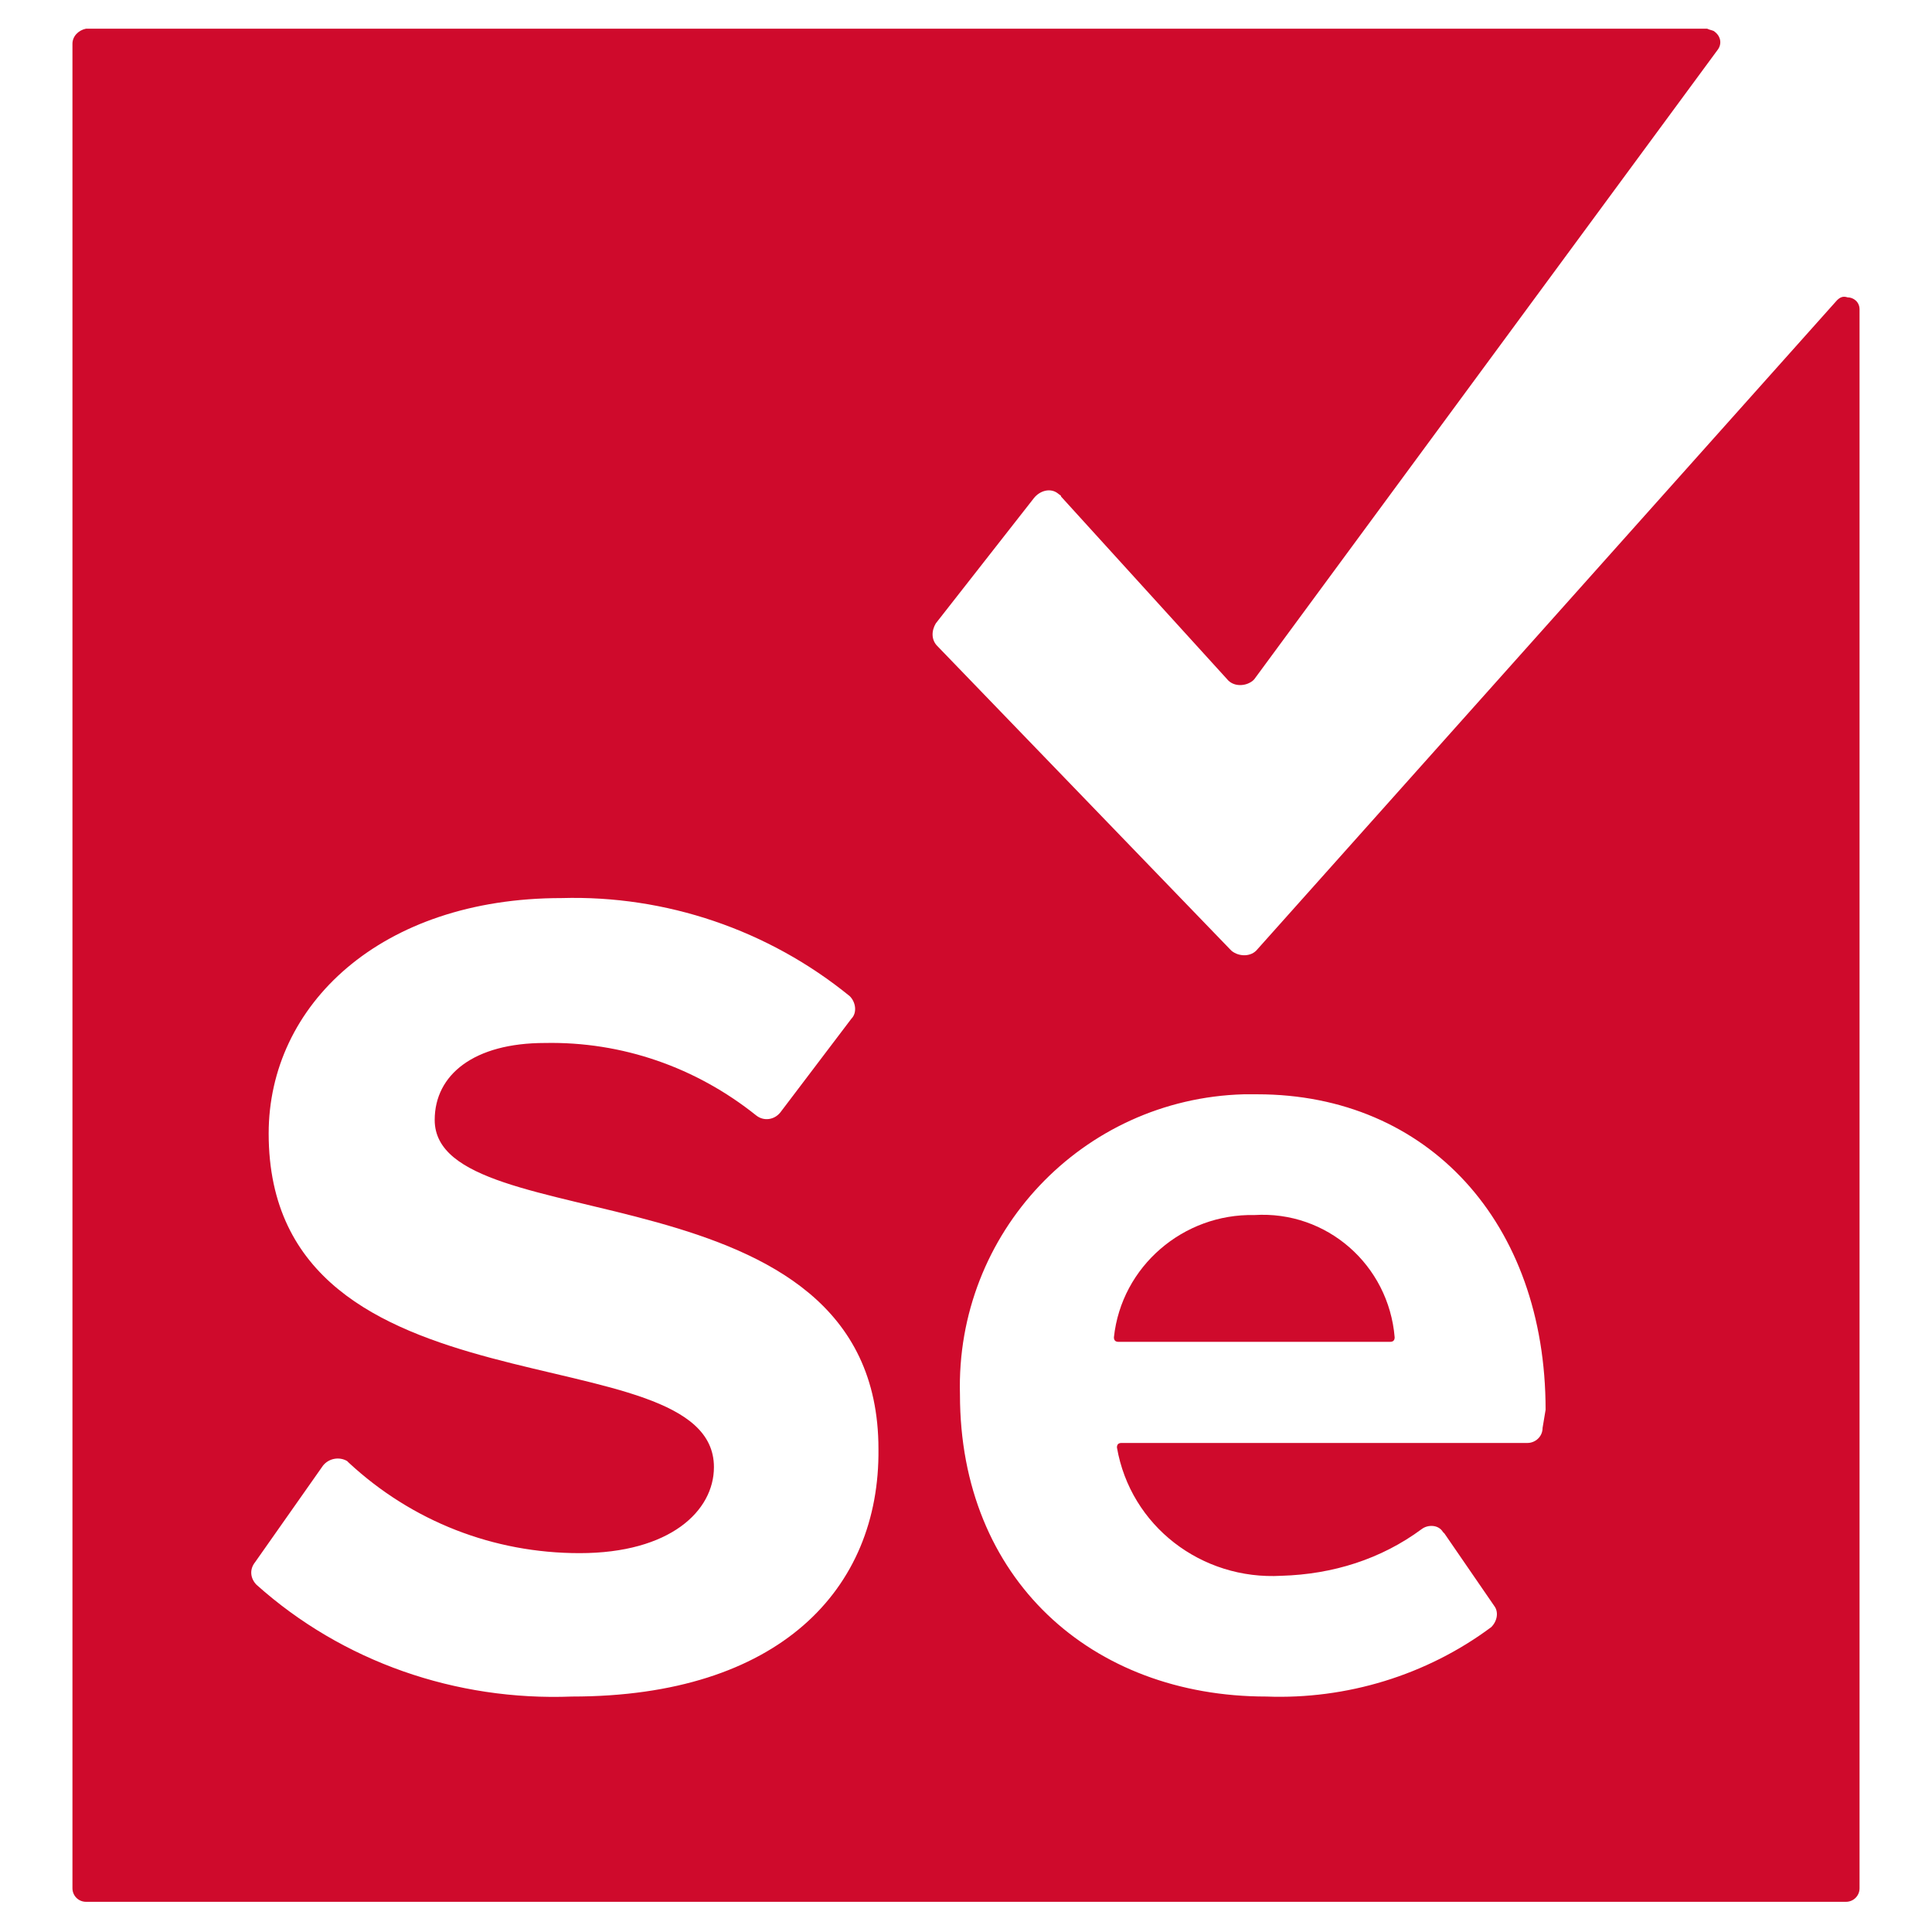
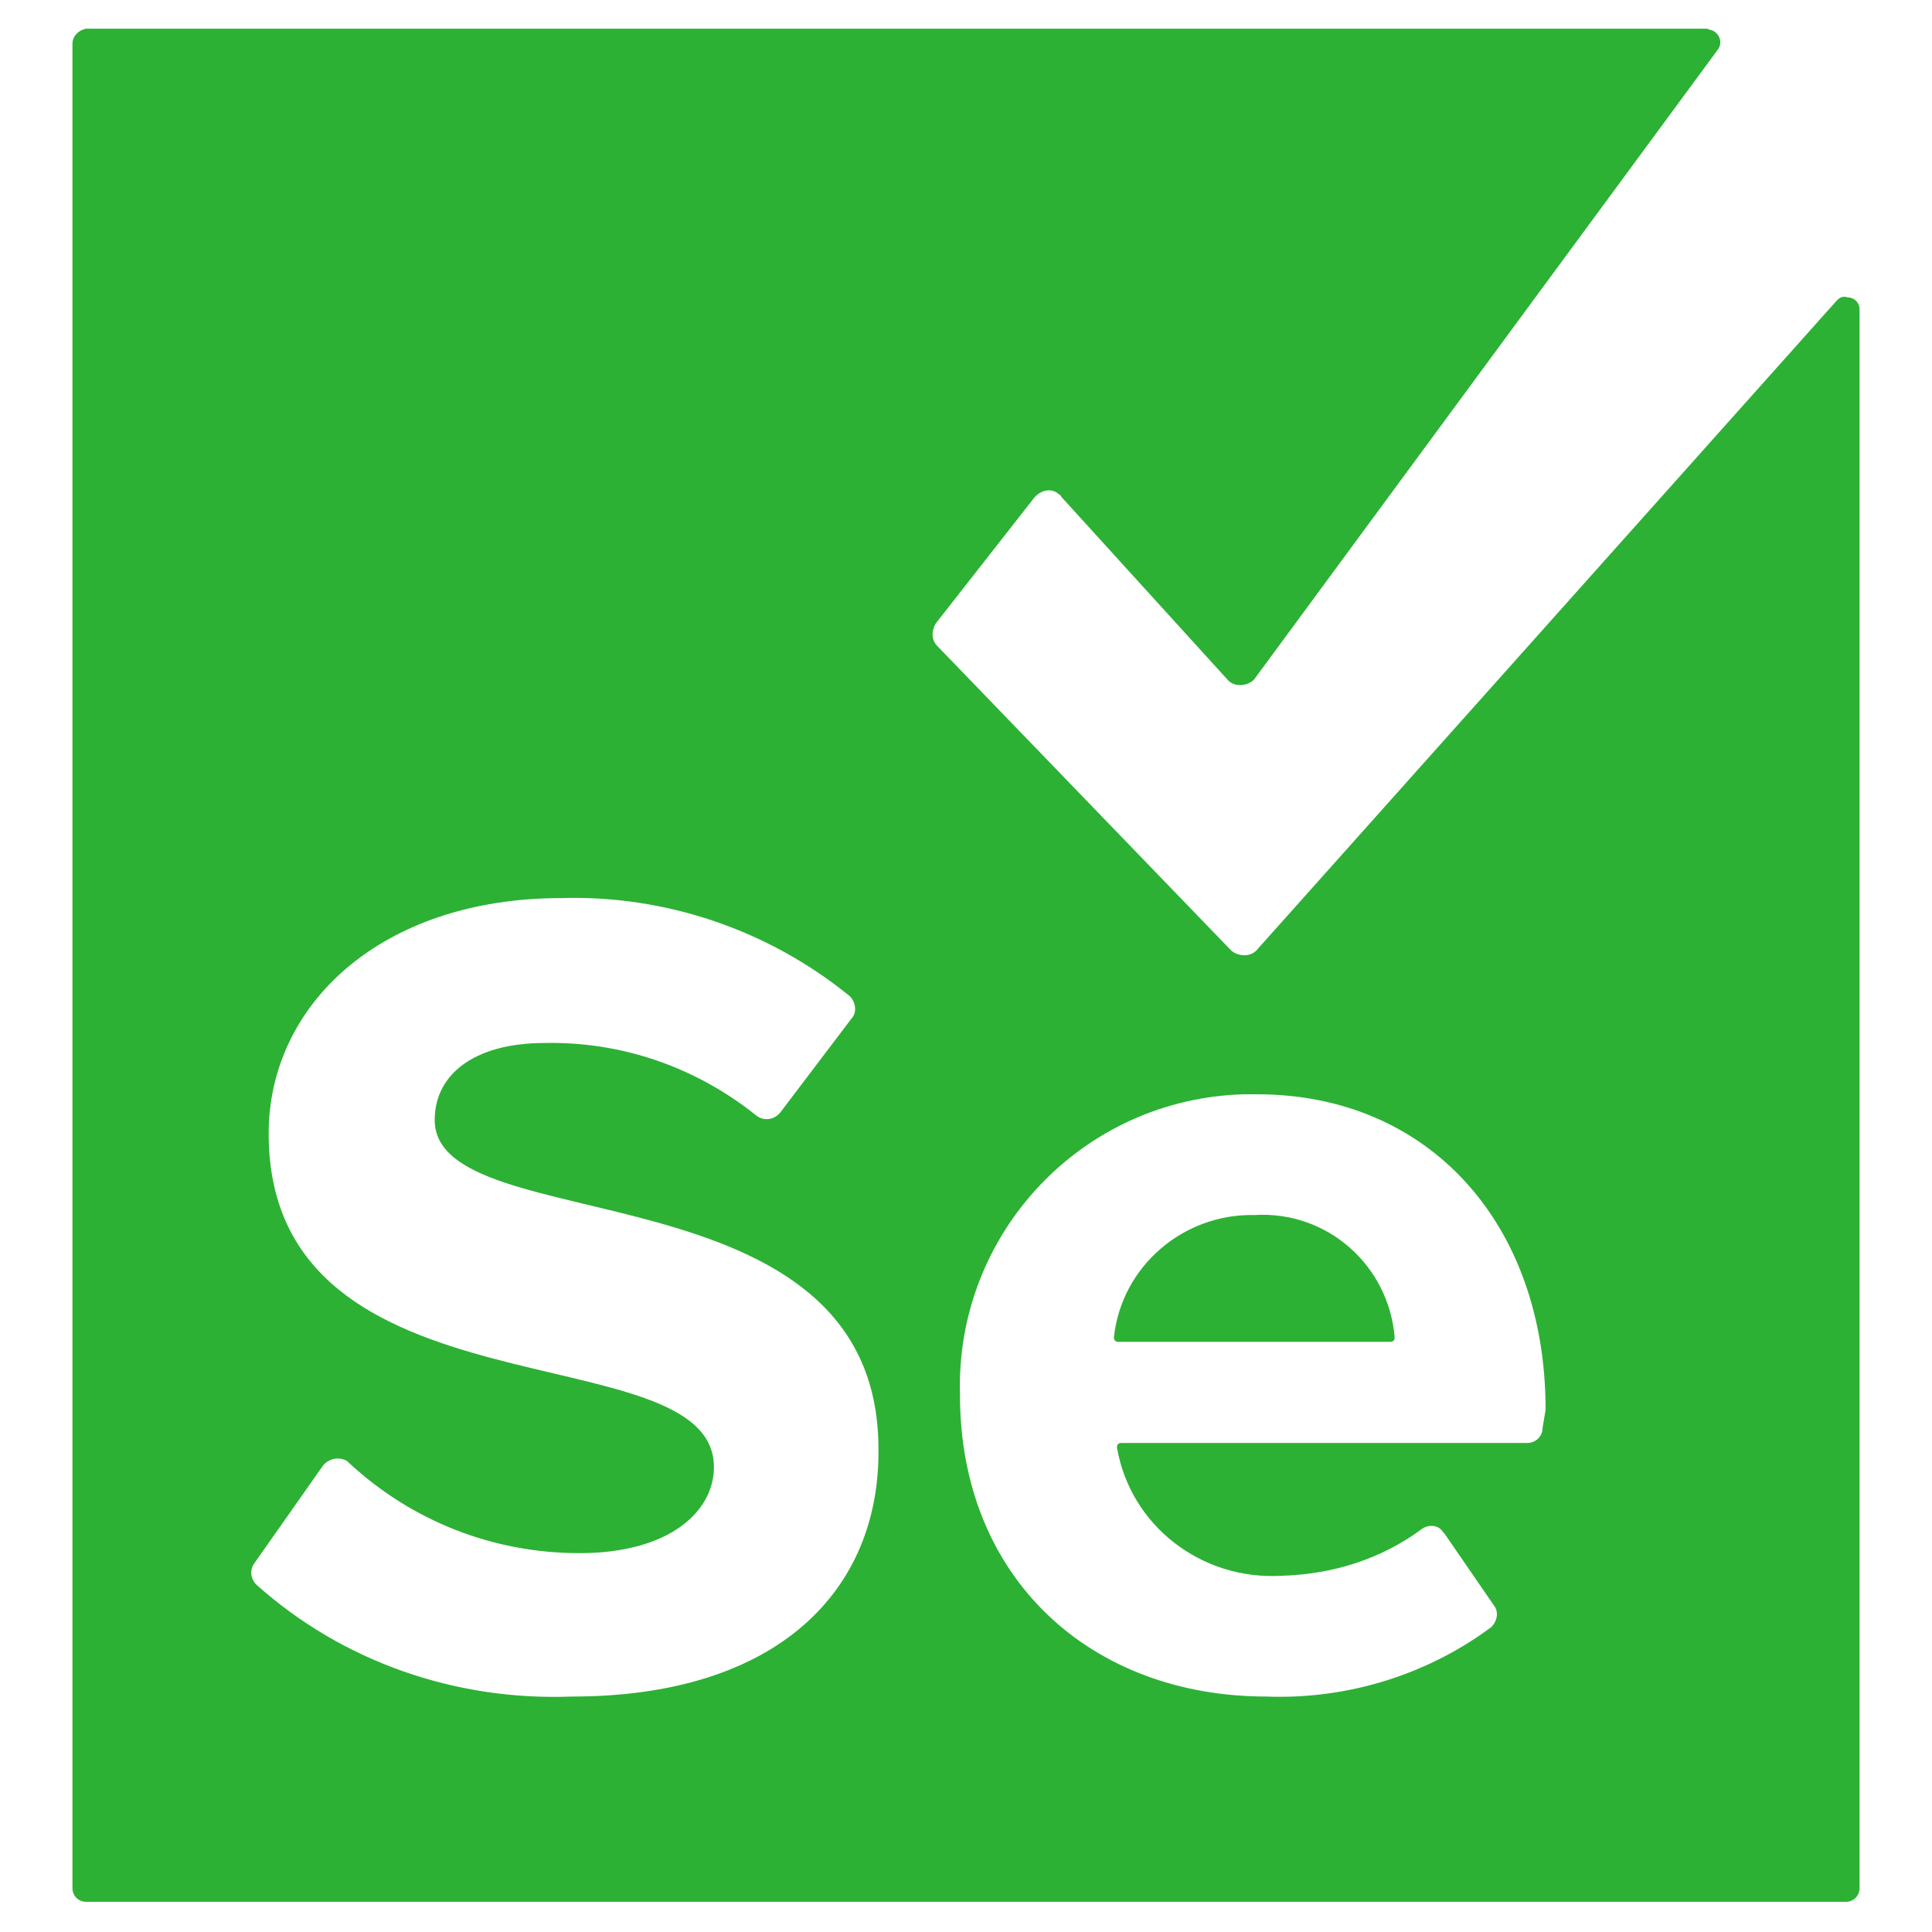
<svg xmlns="http://www.w3.org/2000/svg" viewBox="0 0 128 128">
-   <path fill="#CF0A2C" d="M83.1 80.5c-4.7-.1-8.8 3.4-9.3 8.1 0 .2.1.3.3.3h18c.2 0 .3-.1.3-.3-.4-4.8-4.5-8.4-9.3-8.1z" />
-   <path fill="#CF0A2C" d="M121.7 19.9l-38.4 43c-.4.5-1.2.5-1.7.1l-.1-.1-19.4-20.1c-.4-.4-.4-1-.1-1.5l6.5-8.3c.4-.5 1.1-.7 1.6-.3.1.1.2.1.2.2l11 12.1c.4.5 1.2.5 1.7.1l.1-.1 30.7-41.7c.3-.4.2-.9-.2-1.2-.1-.1-.3-.1-.5-.2H5.7c-.5.1-.9.5-.9 1v122.2c0 .5.4.9.9.9h116.6c.5 0 .9-.4.9-.9V20.5c0-.5-.4-.8-.8-.8-.3-.1-.5 0-.7.2zm-83.8 92.5c-7.7.3-15.2-2.3-20.9-7.4-.4-.4-.5-1-.1-1.5l4.5-6.4c.4-.5 1.1-.6 1.6-.3l.1.1c4.2 3.9 9.6 6 15.3 6 6 0 8.9-2.8 8.9-5.7 0-9.1-29.5-2.8-29.5-22.1 0-8.5 7.4-15.6 19.4-15.6 6.9-.2 13.7 2.1 19.1 6.5.4.4.5 1.1.1 1.5l-4.7 6.2c-.4.5-1.1.6-1.6.2-4-3.2-8.9-4.9-14-4.8-4.7 0-7.3 2.1-7.3 5.1 0 8.1 29.4 2.7 29.4 21.8.1 9.3-6.6 16.4-20.3 16.4zm64.3-17.8c0 .6-.5 1-1 1H74.3c-.2 0-.3.1-.3.3.9 5.2 5.6 8.8 10.9 8.5 3.4-.1 6.6-1.1 9.3-3.1.4-.3 1.1-.3 1.4.2l.1.1 3.3 4.8c.3.4.2 1-.2 1.4-4.3 3.2-9.6 4.8-14.9 4.6-11.6 0-20.3-7.8-20.3-20-.3-10.7 8.1-19.6 18.8-19.9h.9c11.3 0 19.1 8.5 19.1 20.9l-.2 1.2z" />
+   <path fill="#2CB134" d="M83.1 80.5c-4.7-.1-8.8 3.4-9.3 8.1 0 .2.1.3.3.3h18c.2 0 .3-.1.3-.3-.4-4.8-4.5-8.4-9.3-8.1z" />
+   <path fill="#2CB134" d="M121.7 19.9l-38.4 43c-.4.5-1.2.5-1.7.1l-.1-.1-19.4-20.1c-.4-.4-.4-1-.1-1.5l6.5-8.3c.4-.5 1.1-.7 1.6-.3.1.1.2.1.2.2l11 12.1c.4.5 1.2.5 1.7.1l.1-.1 30.7-41.7c.3-.4.2-.9-.2-1.2-.1-.1-.3-.1-.5-.2H5.7c-.5.1-.9.5-.9 1v122.2c0 .5.4.9.9.9h116.6c.5 0 .9-.4.9-.9V20.5c0-.5-.4-.8-.8-.8-.3-.1-.5 0-.7.2zm-83.8 92.5c-7.7.3-15.2-2.3-20.9-7.4-.4-.4-.5-1-.1-1.5l4.5-6.4c.4-.5 1.1-.6 1.6-.3l.1.1c4.2 3.9 9.6 6 15.3 6 6 0 8.9-2.8 8.9-5.7 0-9.1-29.5-2.8-29.5-22.1 0-8.5 7.4-15.6 19.4-15.6 6.9-.2 13.7 2.1 19.1 6.5.4.4.5 1.1.1 1.5l-4.7 6.2c-.4.5-1.1.6-1.6.2-4-3.2-8.9-4.9-14-4.8-4.7 0-7.3 2.1-7.3 5.1 0 8.1 29.4 2.7 29.4 21.8.1 9.3-6.6 16.4-20.3 16.4zm64.3-17.8c0 .6-.5 1-1 1H74.3c-.2 0-.3.1-.3.3.9 5.2 5.6 8.8 10.9 8.5 3.4-.1 6.6-1.1 9.3-3.1.4-.3 1.1-.3 1.4.2l.1.1 3.3 4.8c.3.4.2 1-.2 1.4-4.3 3.2-9.6 4.8-14.9 4.6-11.6 0-20.3-7.8-20.3-20-.3-10.7 8.1-19.6 18.8-19.9h.9c11.3 0 19.1 8.5 19.1 20.9l-.2 1.2z" />
</svg>
